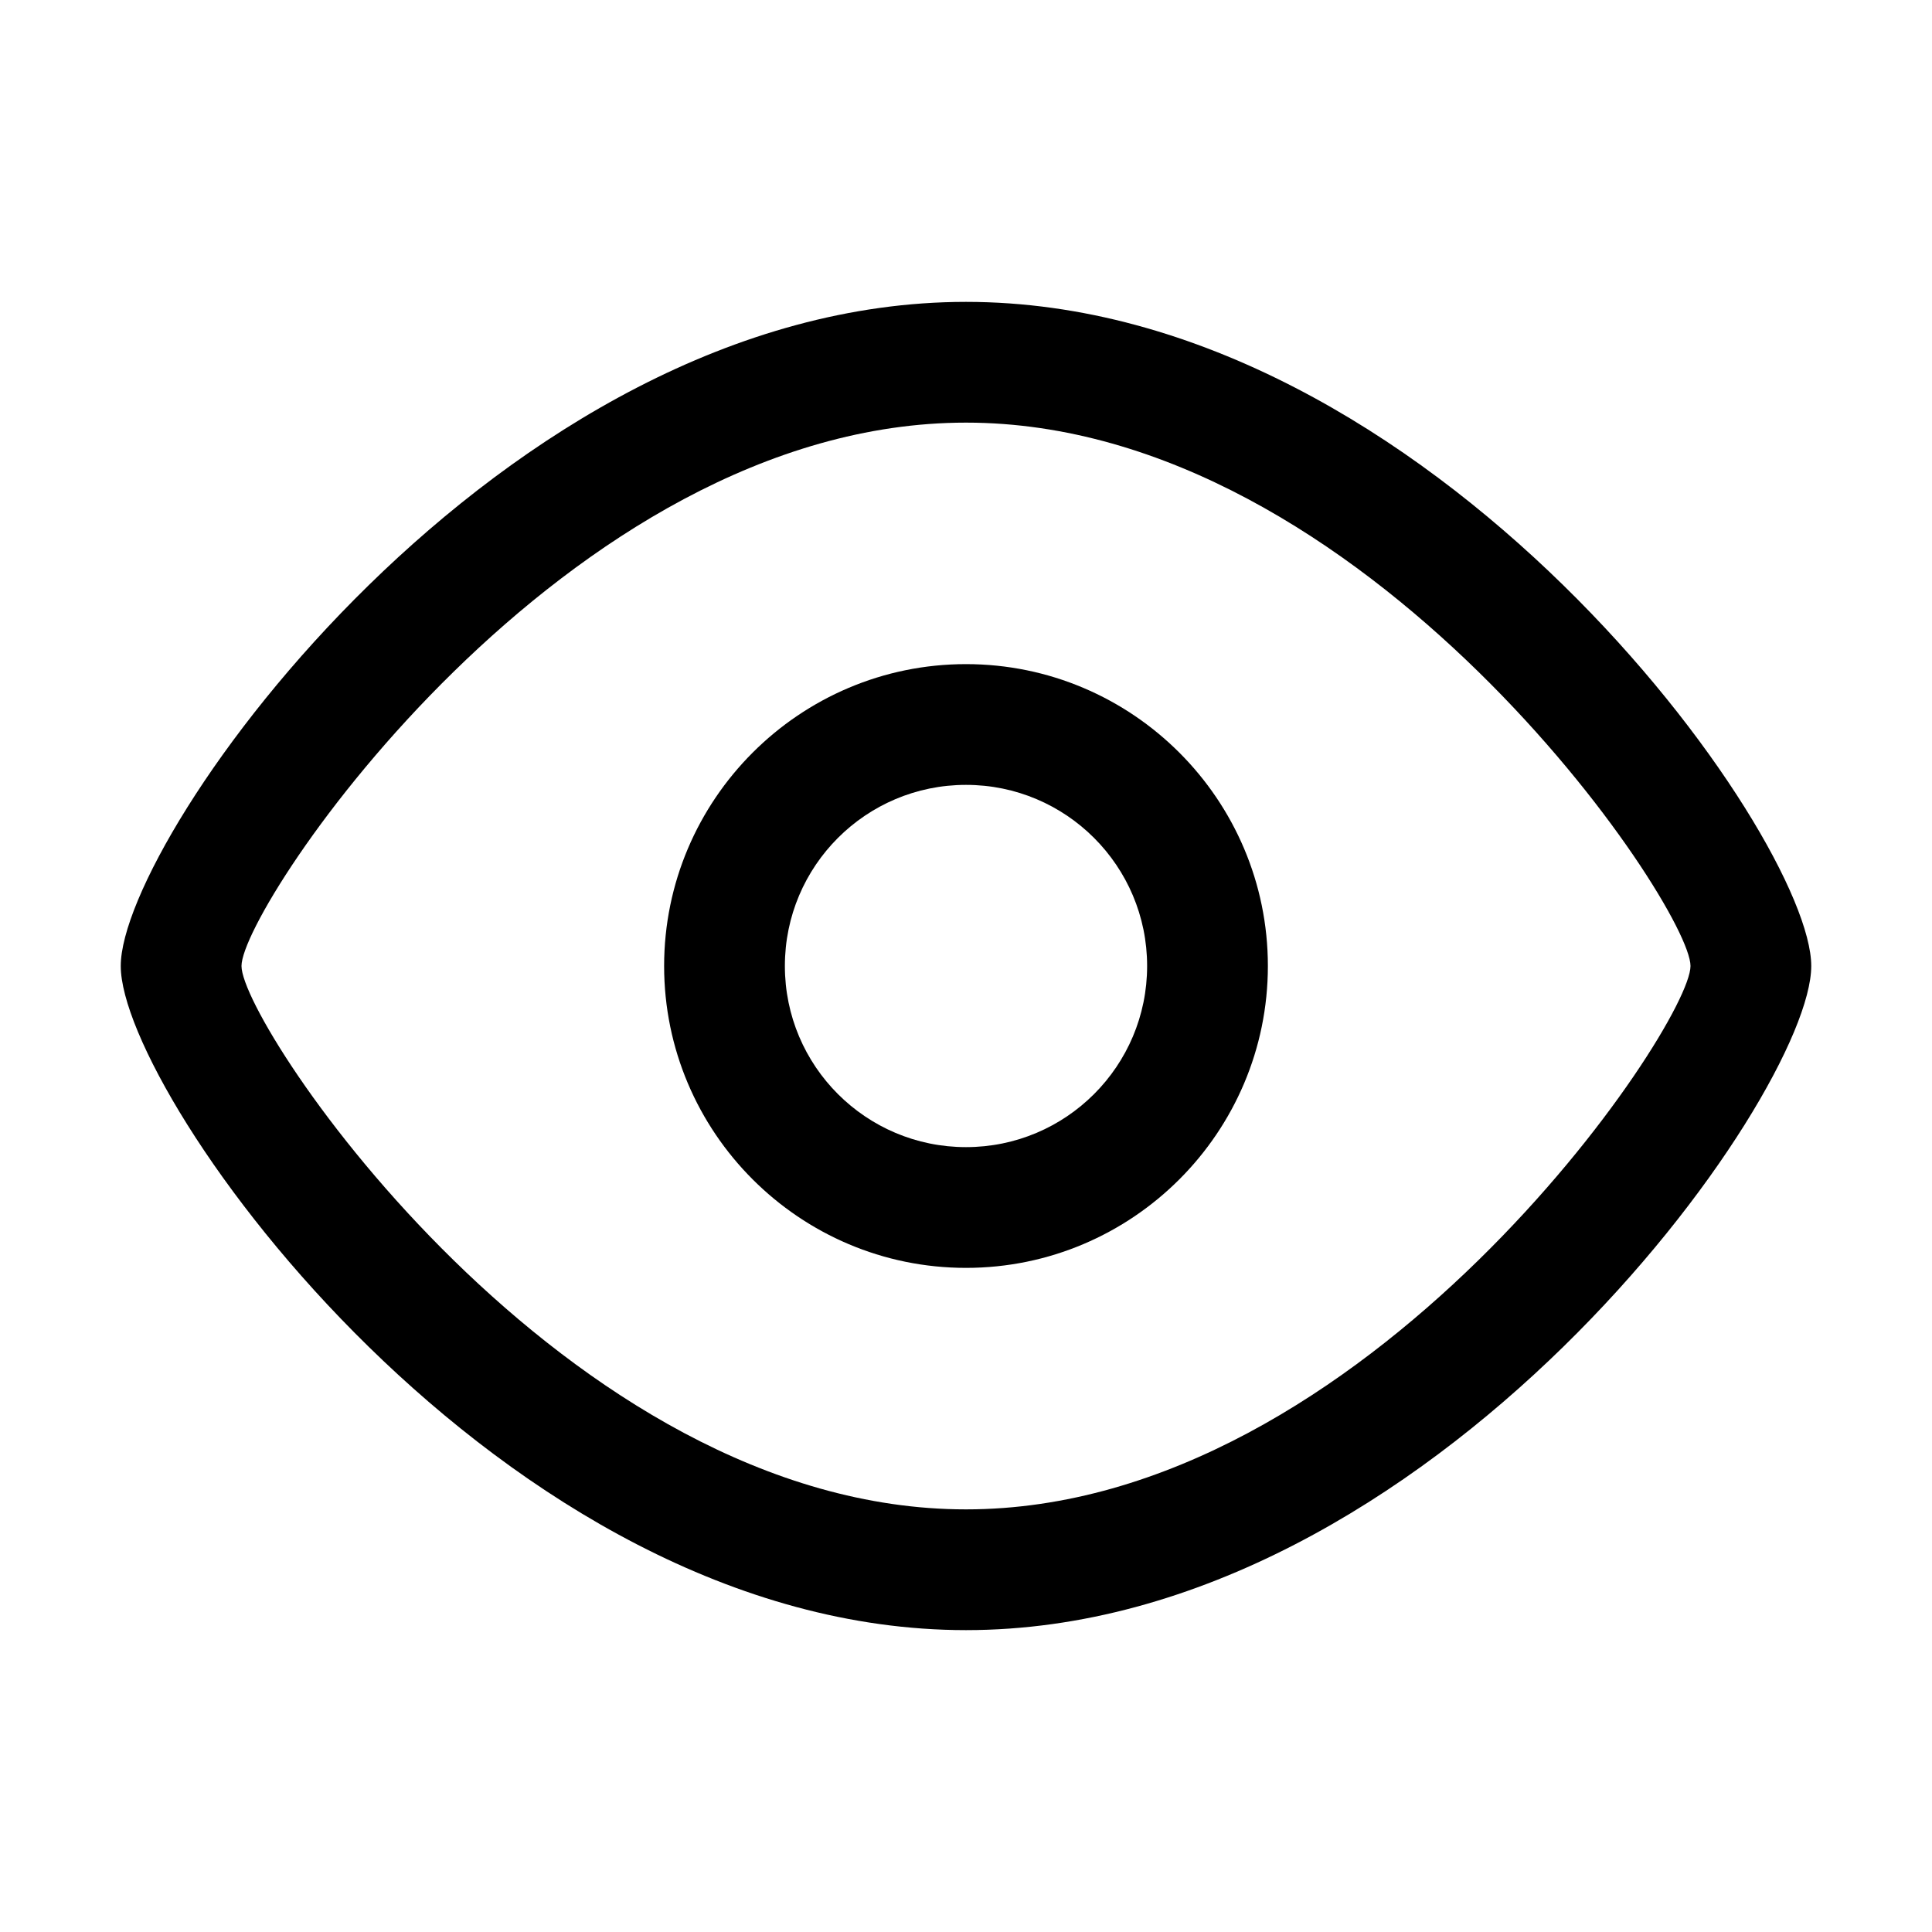
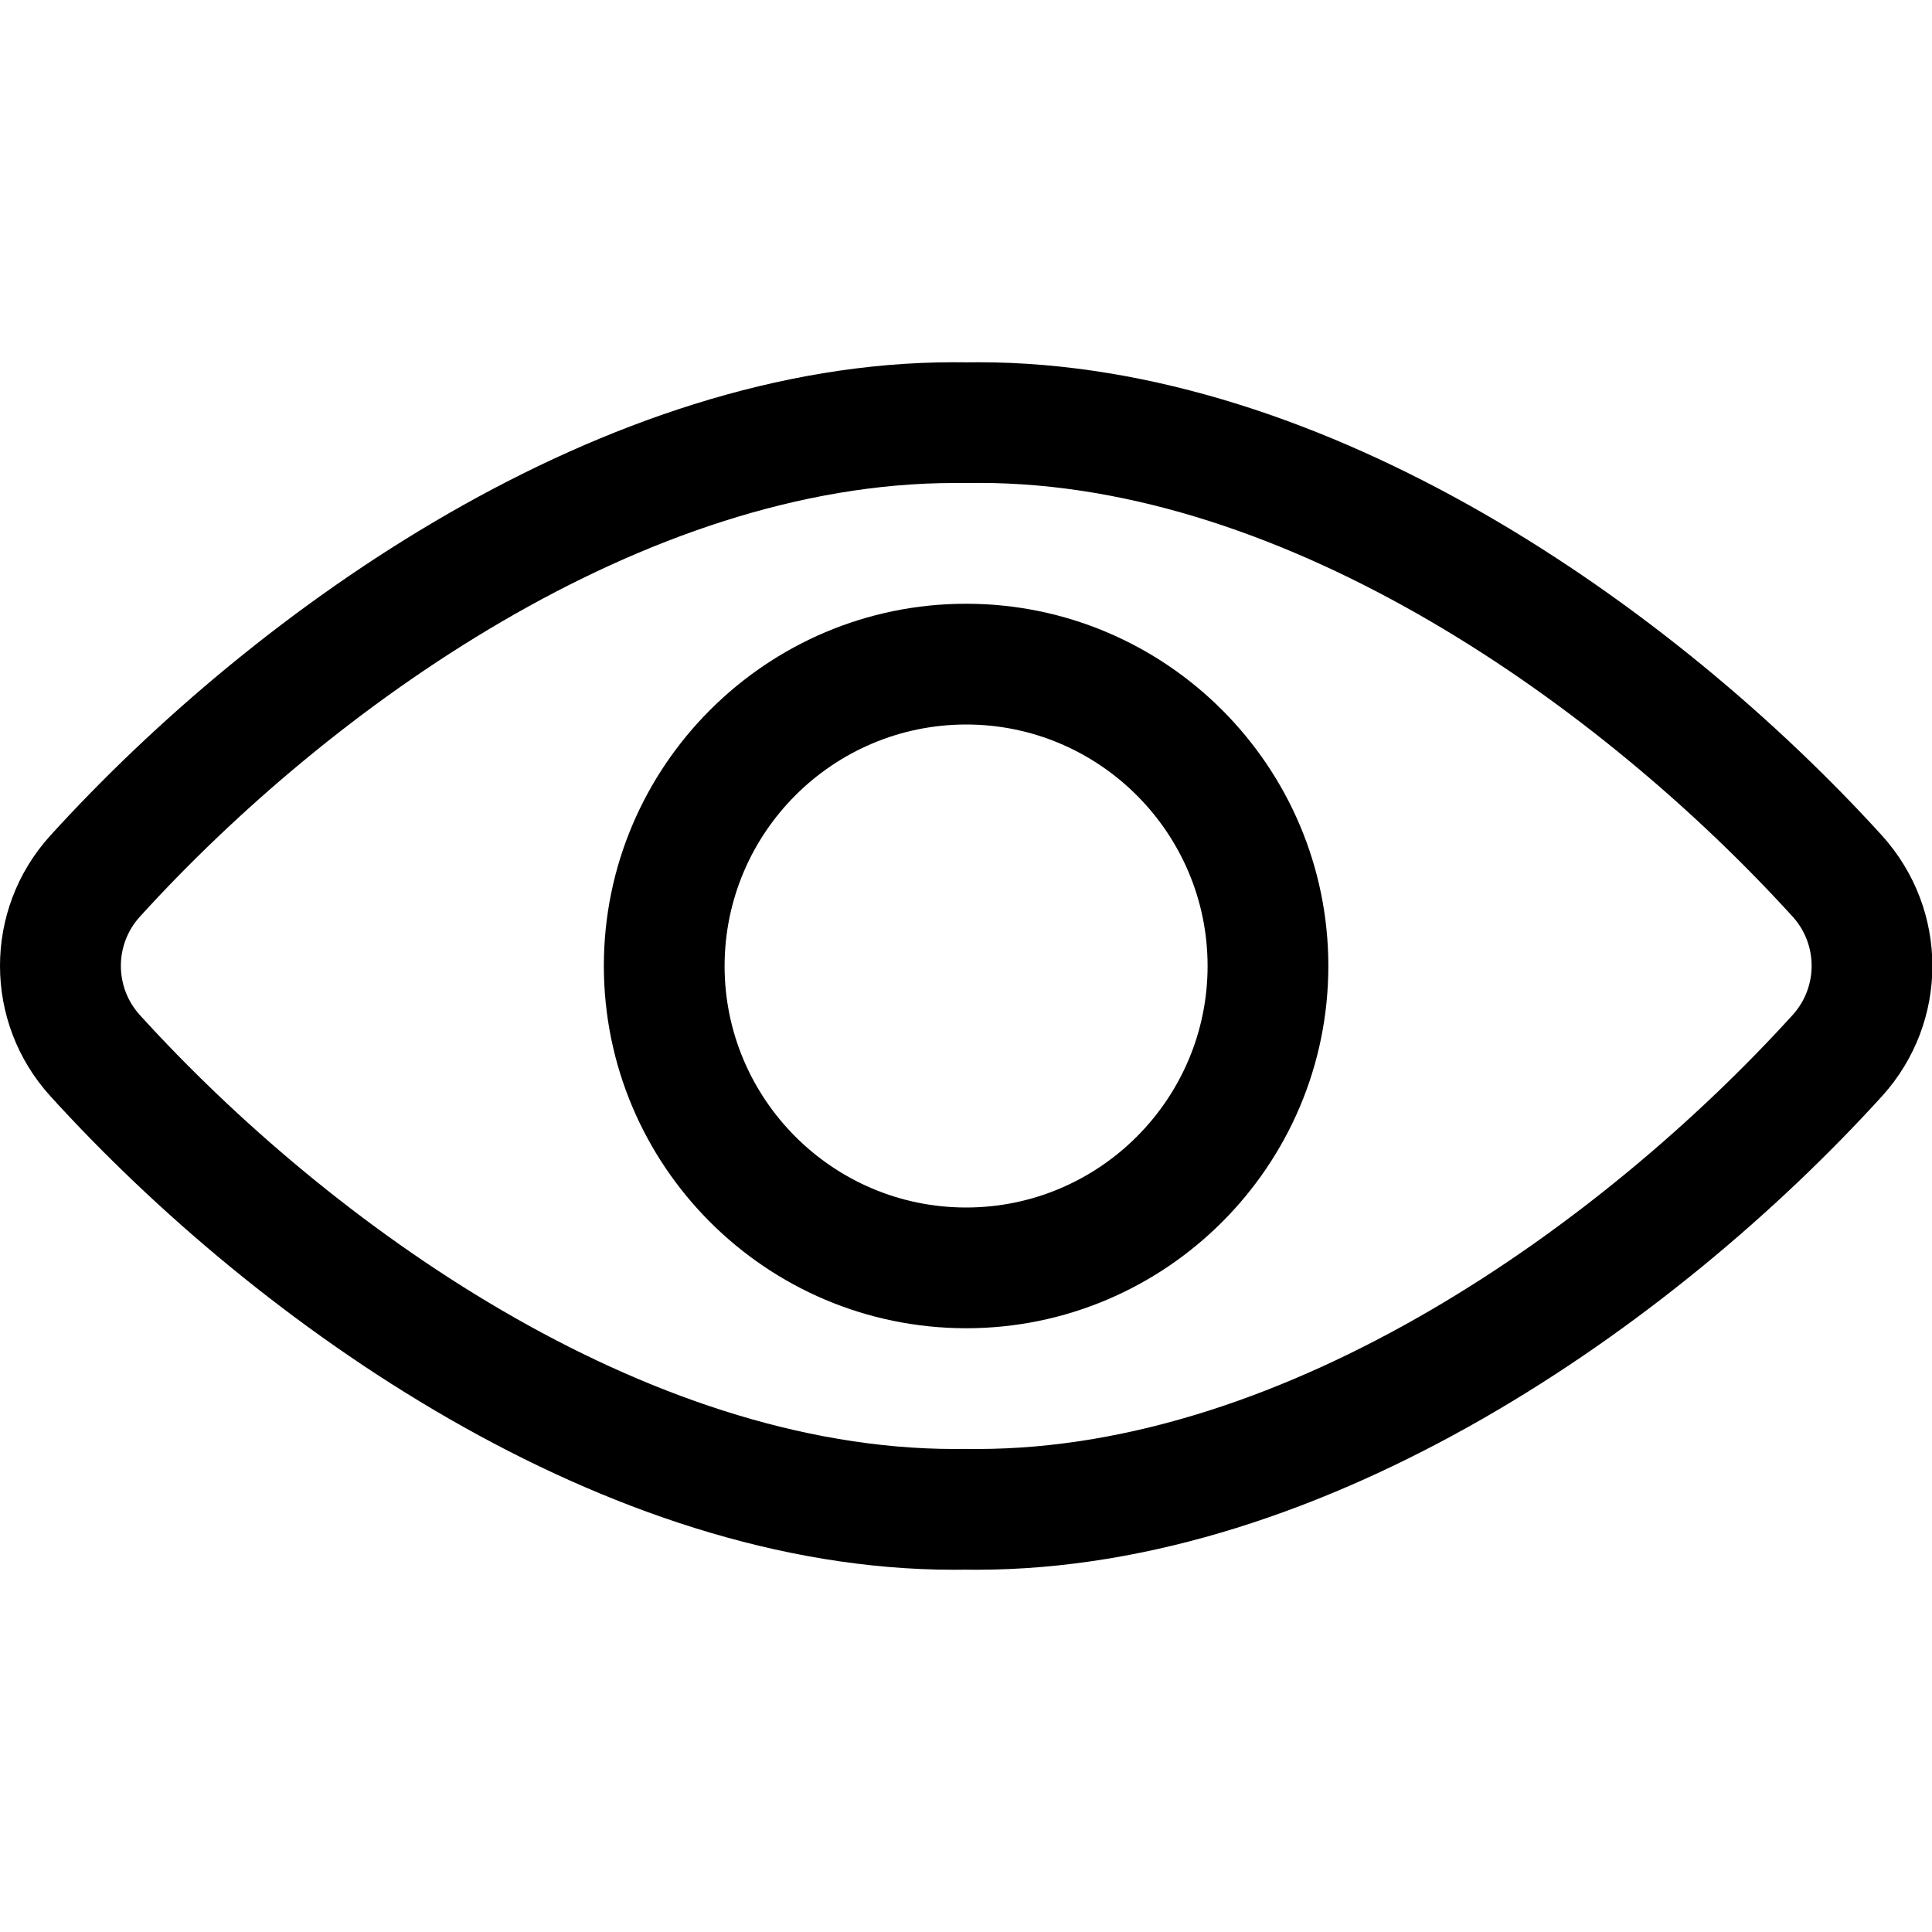
- <svg xmlns="http://www.w3.org/2000/svg" t="1637054860087" class="icon" viewBox="0 0 1024 1024" version="1.1" p-id="2925" width="200" height="200">
+ <svg xmlns="http://www.w3.org/2000/svg" t="1637561947043" class="icon" viewBox="0 0 1024 1024" version="1.1" p-id="7065" width="200" height="200">
  <defs>
    <style type="text/css" />
  </defs>
-   <path d="M512 608a96 96 0 1 1 0-192 96 96 0 0 1 0 192m0-256c-88.224 0-160 71.776-160 160s71.776 160 160 160 160-71.776 160-160-71.776-160-160-160" fill="#000000" p-id="2926" />
-   <path d="M512 800c-212.064 0-384-256-384-288s171.936-288 384-288 384 256 384 288-171.936 288-384 288m0-640C265.248 160 64 443.008 64 512c0 68.992 201.248 352 448 352s448-283.008 448-352c0-68.992-201.248-352-448-352" fill="#000000" p-id="2927" />
+   <path d="M505.478 832c-184.96 0-368.64-129.707-478.848-251.093a102.699 102.699 0 0 1-0.085-137.899C136.838 321.621 320.518 192 505.435 192l6.912 0.043 6.229-0.043c184.917 0 368.683 129.621 478.976 250.923 35.499 39.381 35.541 98.645 0.085 137.941-110.336 121.429-294.4 251.136-480.171 251.136l-5.845-0.043-6.144 0.043z m12.288-64c164.693 0 331.392-118.869 432.469-230.144a38.784 38.784 0 0 0-0.085-52.011c-101.035-111.104-267.435-229.888-431.189-229.888L511.536 256h-5.589C341.595 256 175.067 374.784 74.032 485.973a38.784 38.784 0 0 0 0.085 52.011C175.067 649.131 341.595 768 506.16 768l5.632-0.043 5.973 0.043z" p-id="7066" />
+   <path d="M512.048 704a192.213 192.213 0 0 1-192-192c0-105.856 86.144-192 192-192s192 86.144 192 192-86.144 192-192 192zM512.091 384a128.171 128.171 0 0 0-128.043 128c0 70.571 57.429 128 128 128s128-57.429 128-128S582.619 384 512.091 384z" p-id="7067" />
</svg>
